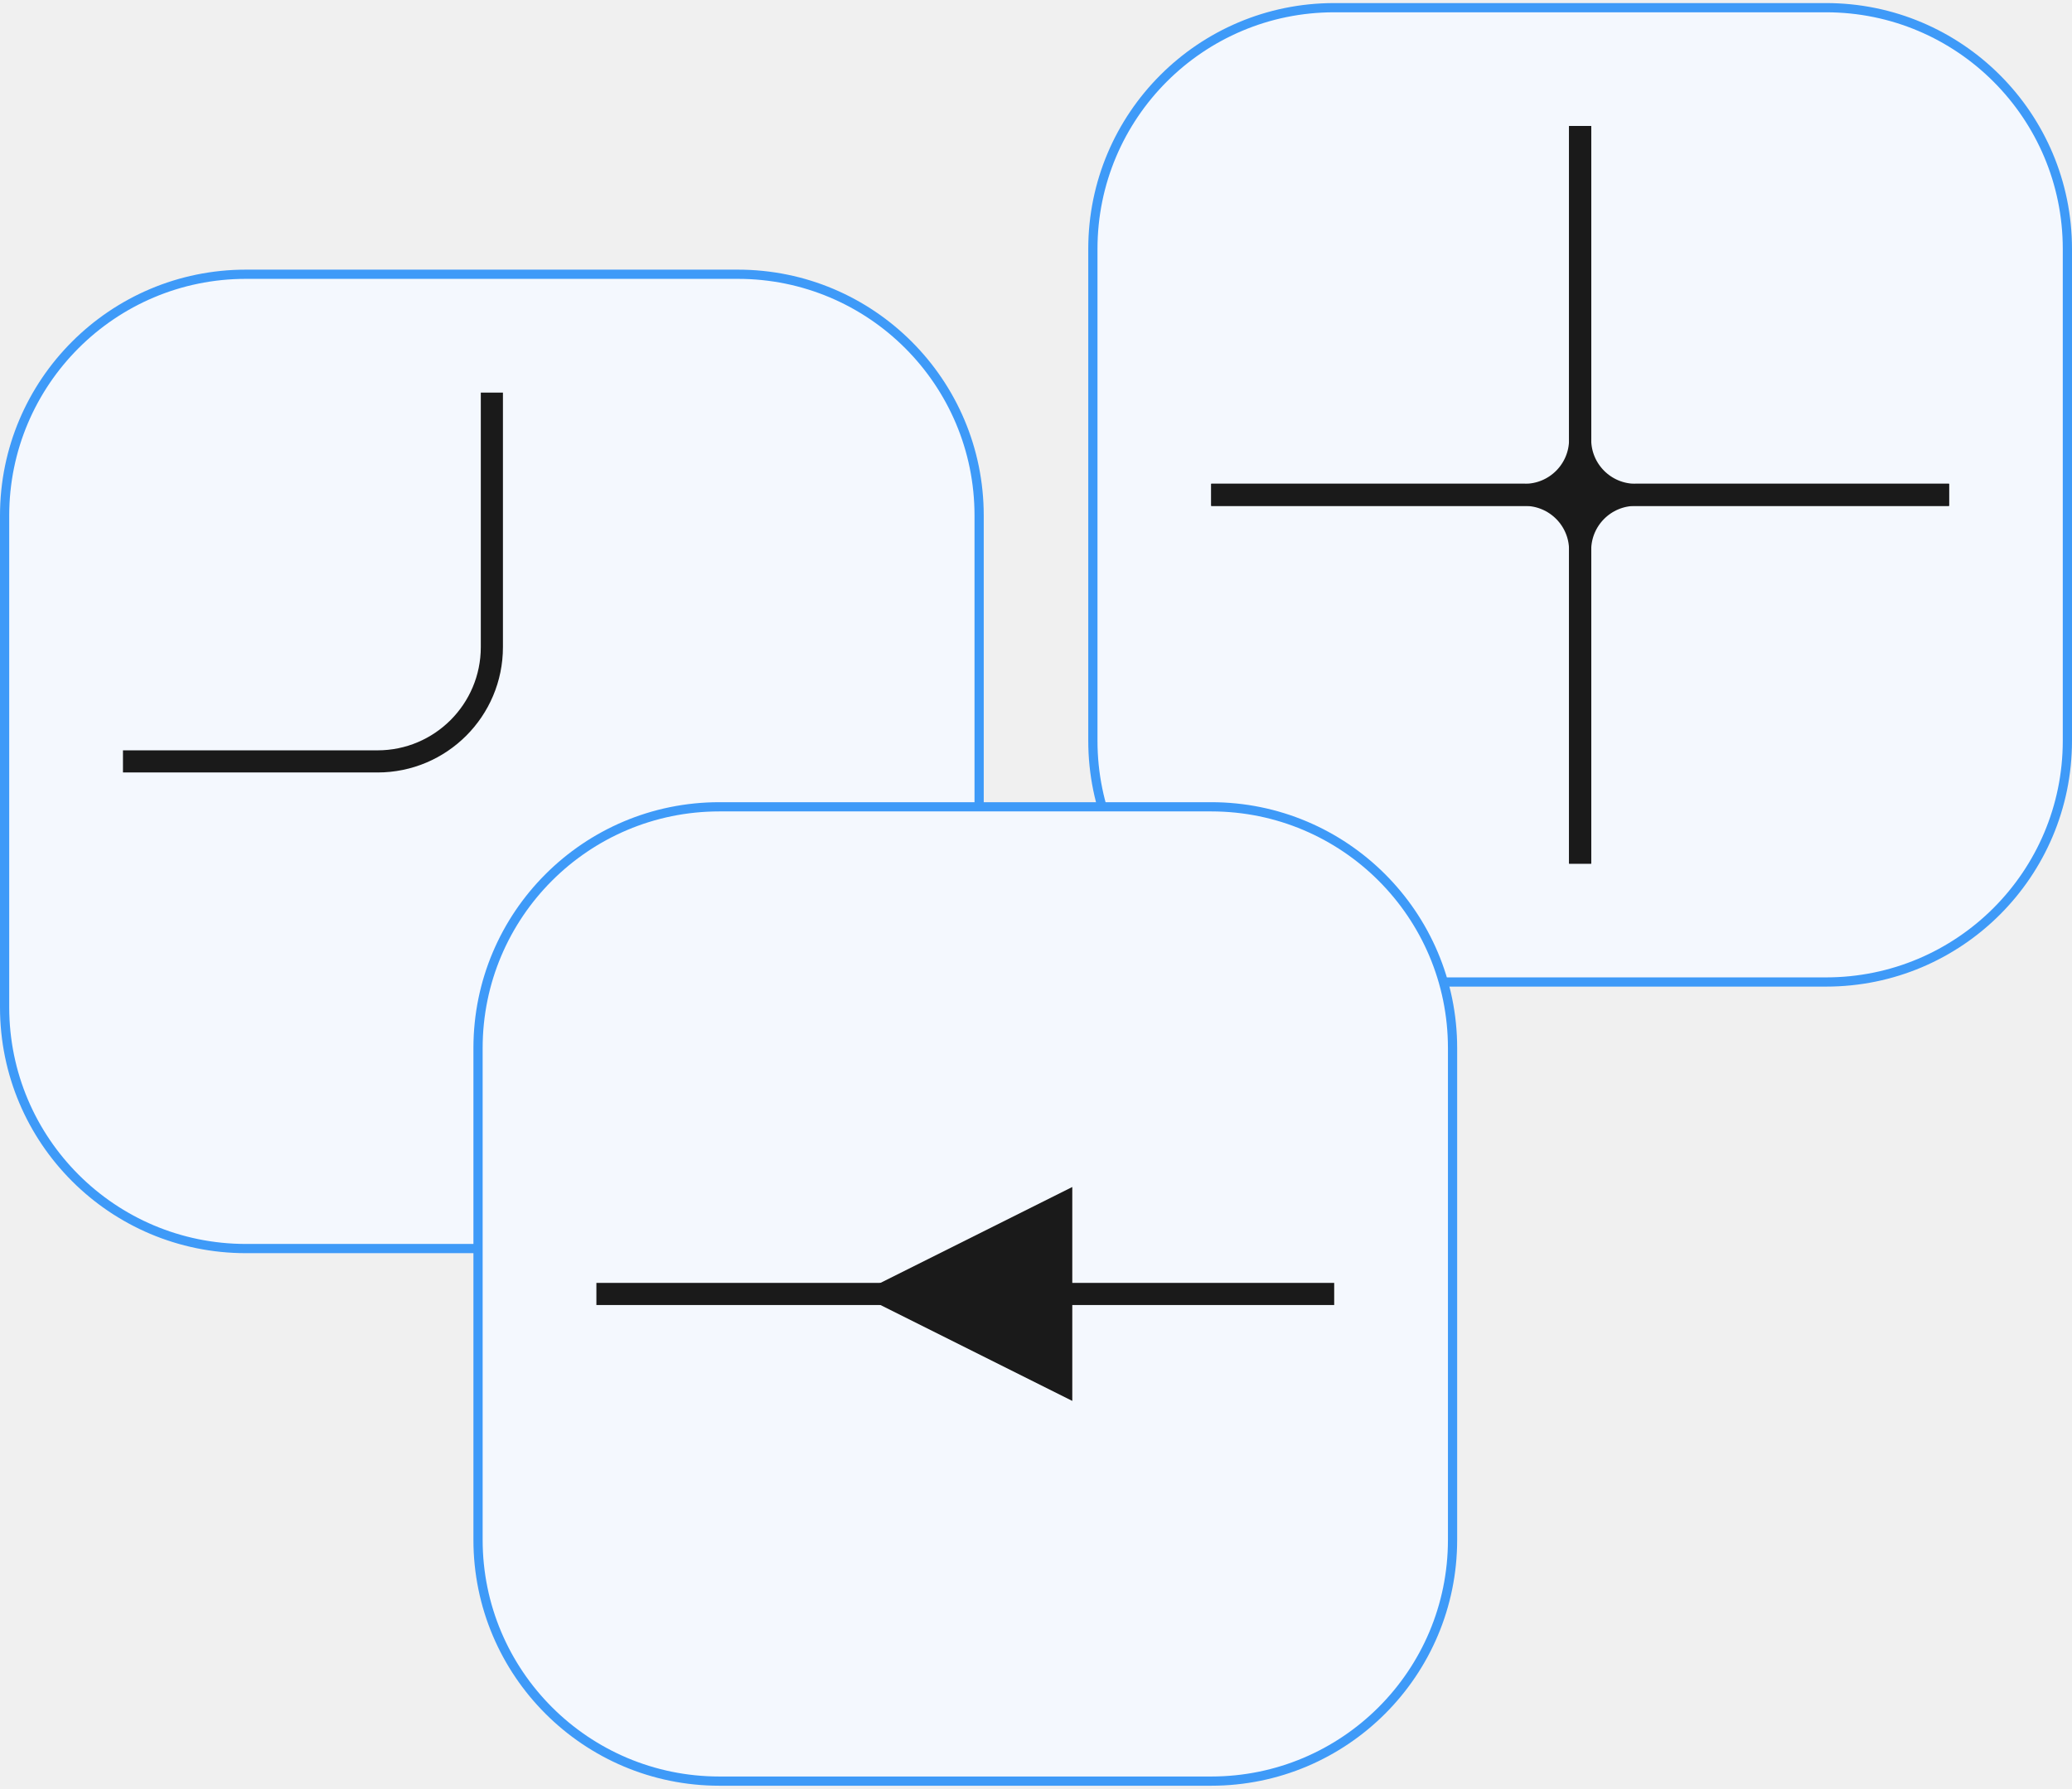
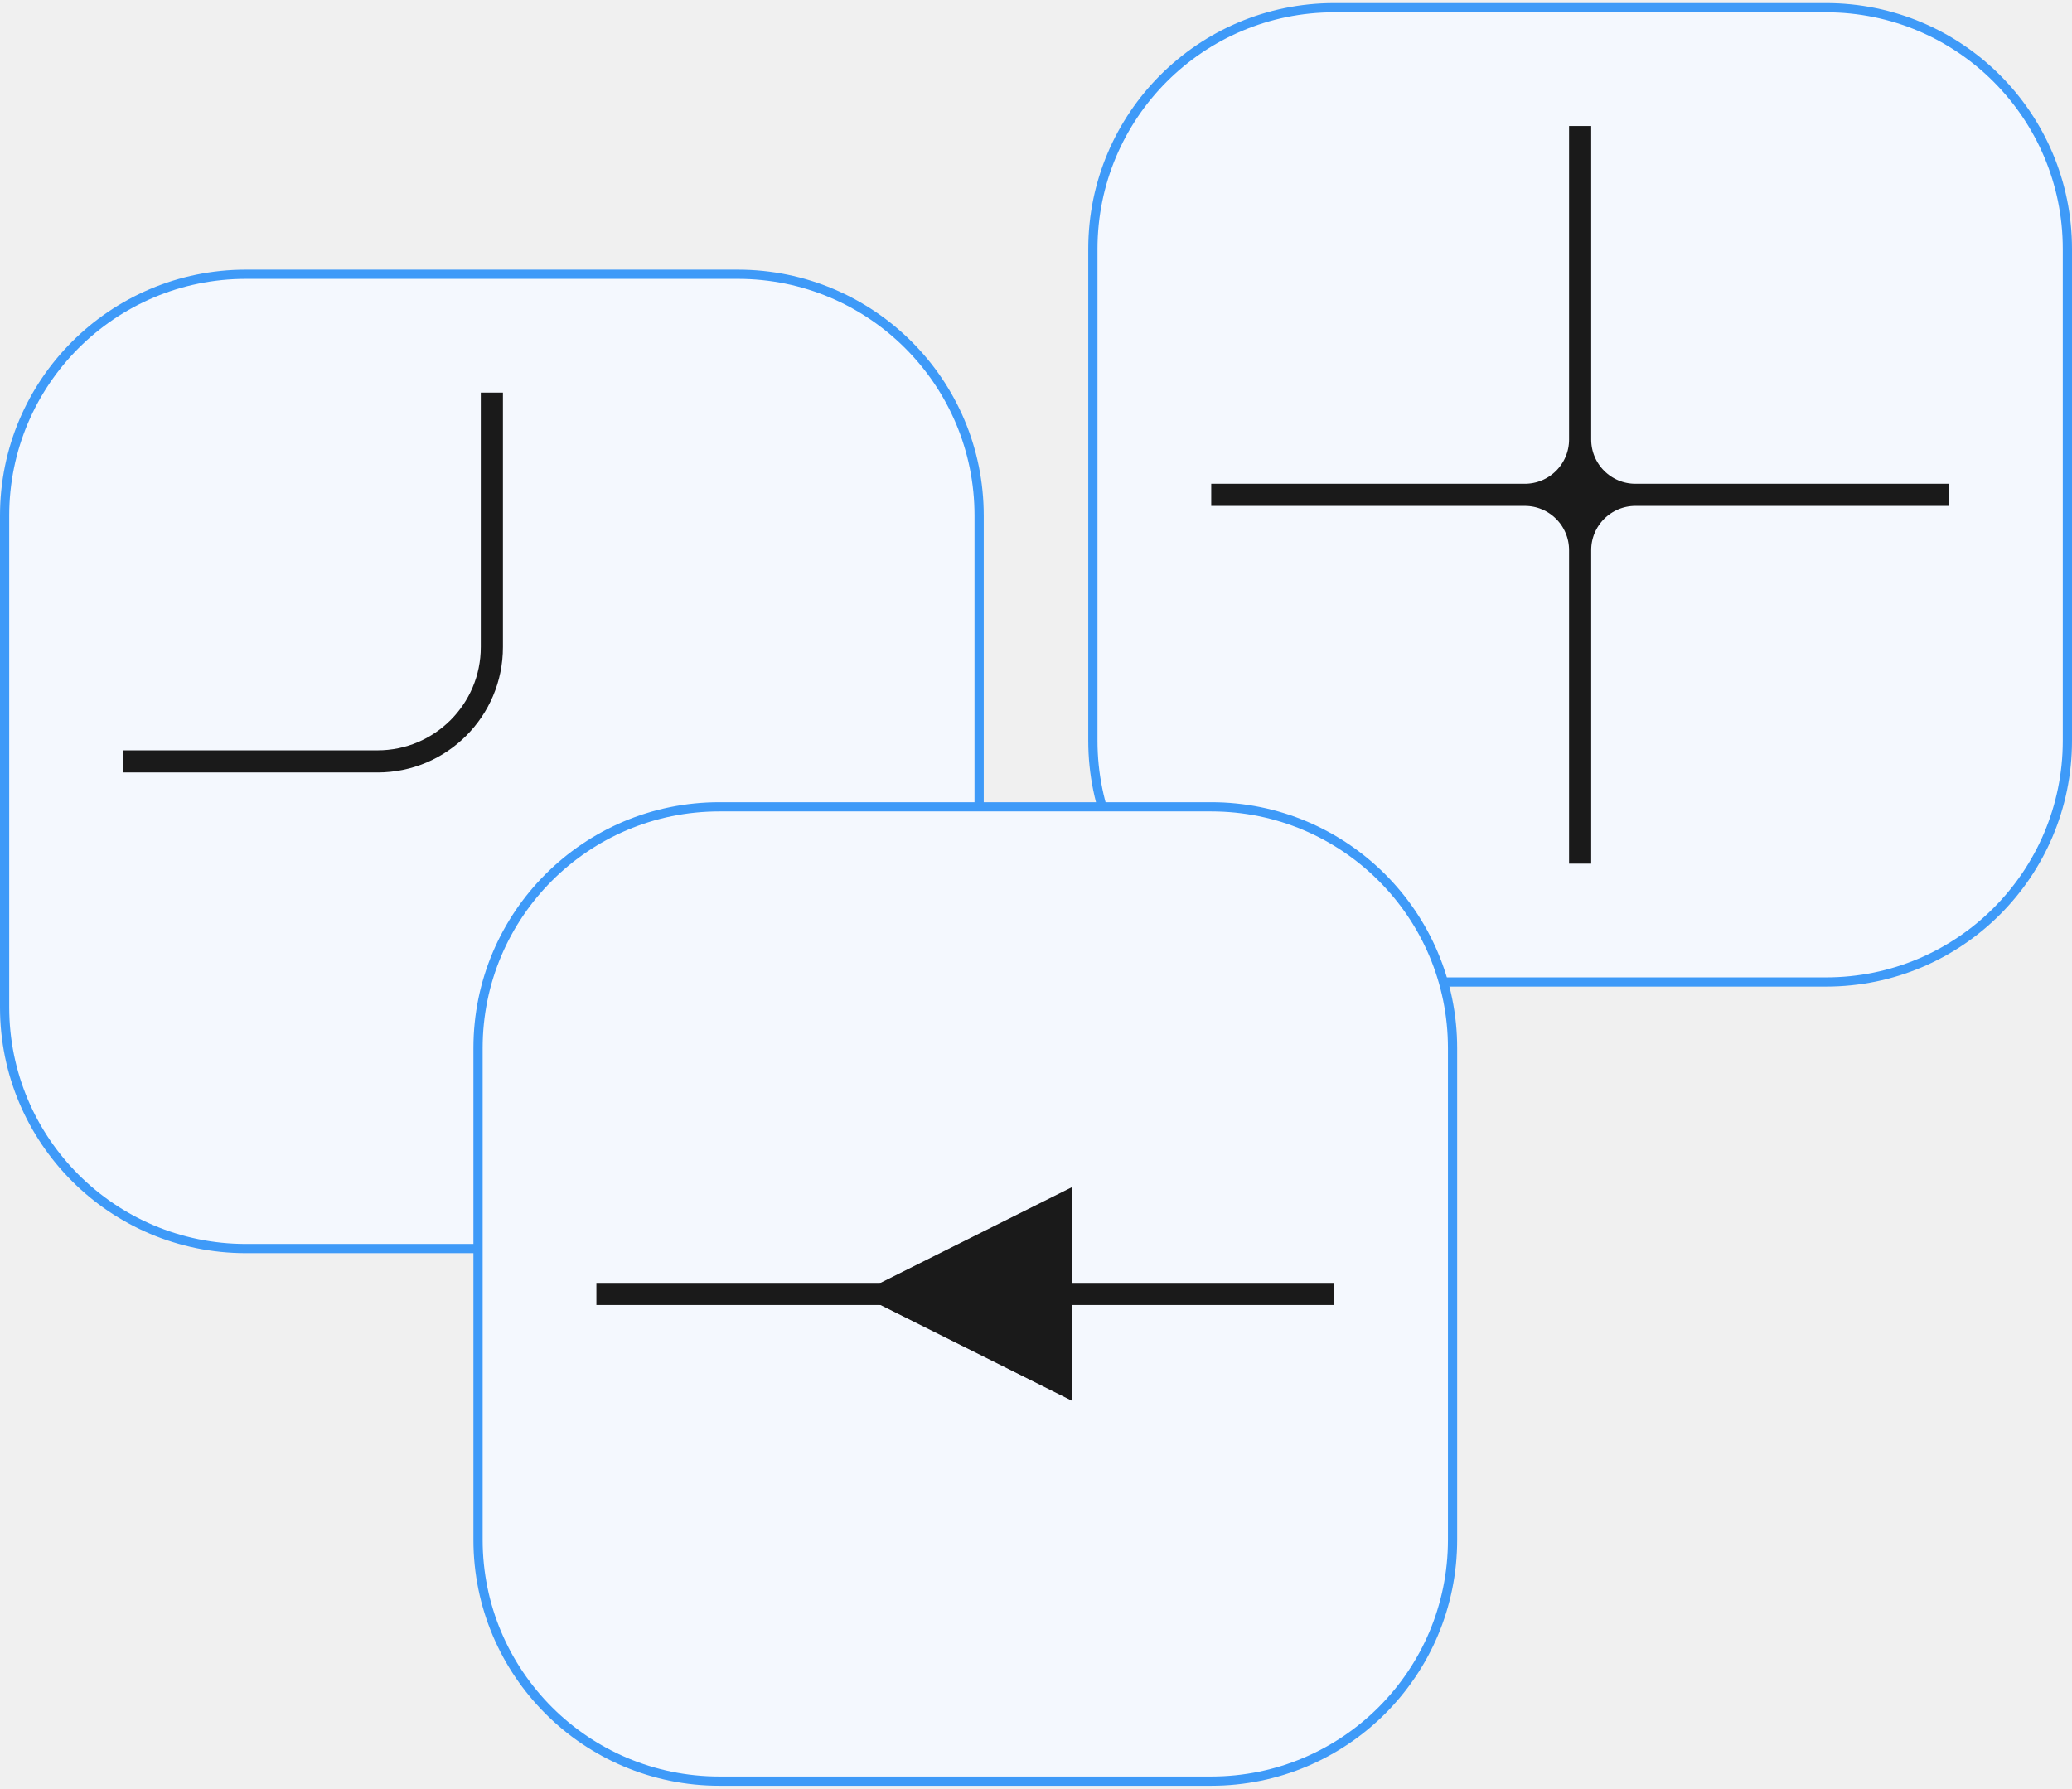
- <svg xmlns="http://www.w3.org/2000/svg" width="337" height="291" viewBox="0 0 337 291" fill="none">
-   <rect x="-0.75" y="0.75" width="158.5" height="158.5" rx="39.25" transform="matrix(-1 0 0 1 158.5 43.8652)" fill="#F4F8FE" stroke="#3E9AF8" stroke-width="1.5" />
-   <g clip-path="url(#clip0_11143_177635)">
-     <path d="M80 63.865V105.265C80 115.538 71.672 123.865 61.4 123.865H20" stroke="#1A1A1A" stroke-width="3.6" />
+ <svg xmlns="http://www.w3.org/2000/svg" width="337" height="291" fill="none">
+   <rect x="-.75" y=".75" width="158.5" height="158.5" rx="39.25" transform="matrix(-1 0 0 1 158.5 43.865)" fill="#F4F8FE" stroke="#3E9AF8" stroke-width="1.5" />
+   <g clip-path="url(#a)">
+     <path d="M80 63.865v41.4c0 10.273-8.328 18.6-18.6 18.6H20" stroke="#1A1A1A" stroke-width="3.6" />
  </g>
  <rect x="177.75" y="1.25" width="158.5" height="158.5" rx="39.25" fill="#F4F8FE" stroke="#3E9AF8" stroke-width="1.5" />
-   <g clip-path="url(#clip1_11143_177635)">
-     <rect width="120" height="120" transform="translate(197 20.5)" fill="#F4F8FE" />
-     <path d="M317 80.5H266C261.029 80.5 257 84.529 257 89.5V140.5" stroke="#1A1A1A" stroke-width="3.6" />
-     <path d="M197 80.5H248C252.971 80.5 257 84.529 257 89.5V140.5" stroke="#1A1A1A" stroke-width="3.6" />
-     <path d="M317 80.5H266C261.029 80.5 257 76.471 257 71.5V20.5" stroke="#1A1A1A" stroke-width="3.6" />
-     <path d="M197 80.5H248C252.971 80.5 257 76.471 257 71.5V20.5" stroke="#1A1A1A" stroke-width="3.6" />
-     <path d="M249.199 80.5H264.799C264.799 80.5 256.999 80.5 256.999 88.9C256.999 80.5 249.199 80.5 249.199 80.5Z" fill="#1A1A1A" />
-     <path d="M249.199 80.5H264.799C264.799 80.5 256.999 80.5 256.999 72.1C256.999 80.5 249.199 80.5 249.199 80.5Z" fill="#1A1A1A" />
-     <path d="M264.799 80.5H249.199M264.799 80.5C264.799 80.5 256.999 80.5 256.999 88.9C256.999 80.5 249.199 80.5 249.199 80.5M264.799 80.5C264.799 80.5 256.999 80.5 256.999 72.1C256.999 80.5 249.199 80.5 249.199 80.5" stroke="#1A1A1A" stroke-width="1.2" />
+   <g clip-path="url(#b)">
+     <path fill="#F4F8FE" d="M197 20.5h120v120H197z" />
+     <path d="M317 80.5h-51a9 9 0 0 0-9 9v51M197 80.5h51a9 9 0 0 1 9 9v51M317 80.5h-51a9 9 0 0 1-9-9v-51M197 80.5h51a9 9 0 0 0 9-9v-51" stroke="#1A1A1A" stroke-width="3.6" />
+     <path d="M249.199 80.5h15.6s-7.8 0-7.8 8.4c0-8.4-7.8-8.4-7.8-8.4ZM249.199 80.5h15.6s-7.8 0-7.8-8.4c0 8.4-7.8 8.4-7.8 8.4Z" fill="#1A1A1A" />
+     <path d="M264.799 80.5h-15.6m15.6 0s-7.8 0-7.8 8.4c0-8.4-7.8-8.4-7.8-8.4m15.6 0s-7.8 0-7.8-8.4c0 8.4-7.8 8.4-7.8 8.4" stroke="#1A1A1A" stroke-width="1.2" />
  </g>
  <rect x="77.75" y="131.25" width="158.5" height="158.5" rx="39.25" fill="#F4F8FE" stroke="#3E9AF8" stroke-width="1.5" />
-   <rect width="120" height="120" transform="matrix(0 1 -1 0 217 150.5)" fill="#F4F8FE" />
-   <path d="M139.602 210.5L174.402 193.1V227.9L139.602 210.5Z" fill="#1A1A1A" />
-   <path d="M217 210.5L97 210.5" stroke="#1A1A1A" stroke-width="3.6" />
+   <path fill="#F4F8FE" d="M217 150.5v120H97v-120z" />
+   <path d="m139.602 210.5 34.8-17.4v34.8l-34.8-17.4Z" fill="#1A1A1A" />
+   <path d="M217 210.5H97" stroke="#1A1A1A" stroke-width="3.6" />
  <defs>
-     <clipPath id="clip0_11143_177635">
-       <rect width="120" height="120" fill="white" transform="matrix(-1 0 0 1 140 63.8652)" />
+     <clipPath id="a">
+       <path fill="#fff" transform="matrix(-1 0 0 1 140 63.865)" d="M0 0h120v120H0z" />
    </clipPath>
-     <clipPath id="clip1_11143_177635">
-       <rect width="120" height="120" fill="white" transform="translate(197 20.5)" />
+     <clipPath id="b">
+       <path fill="#fff" transform="translate(197 20.5)" d="M0 0h120v120H0z" />
    </clipPath>
  </defs>
</svg>
